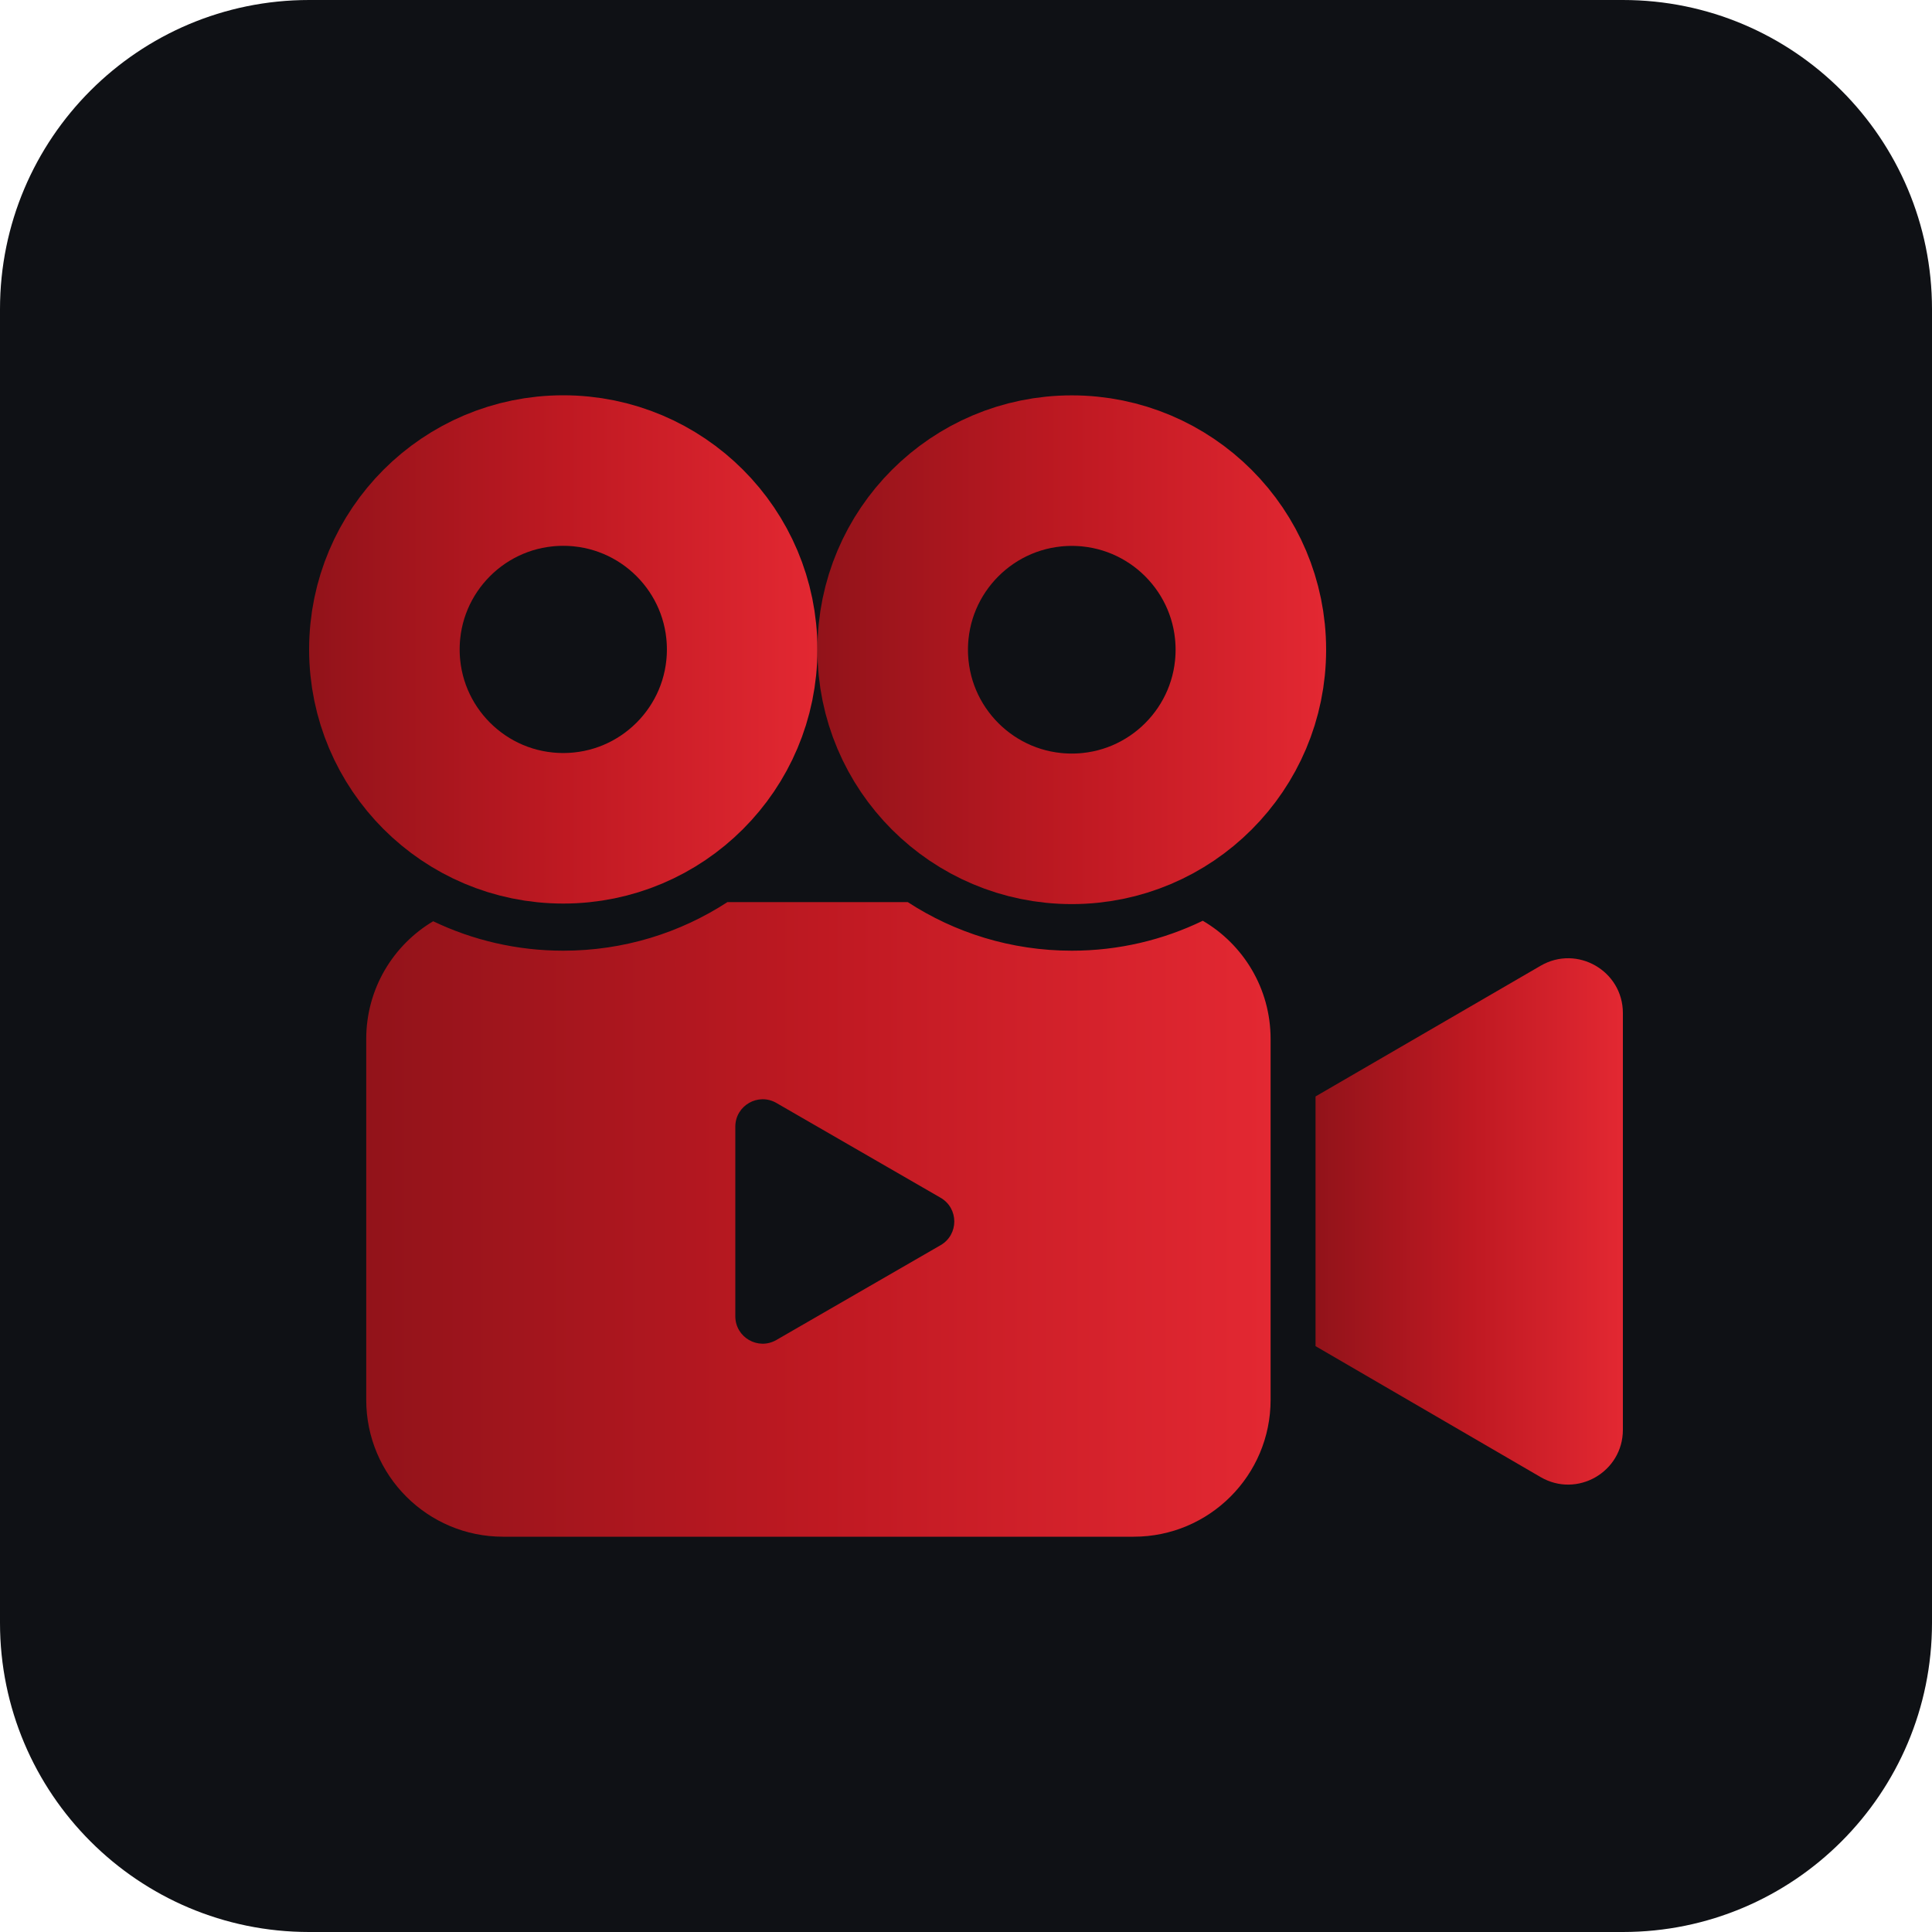
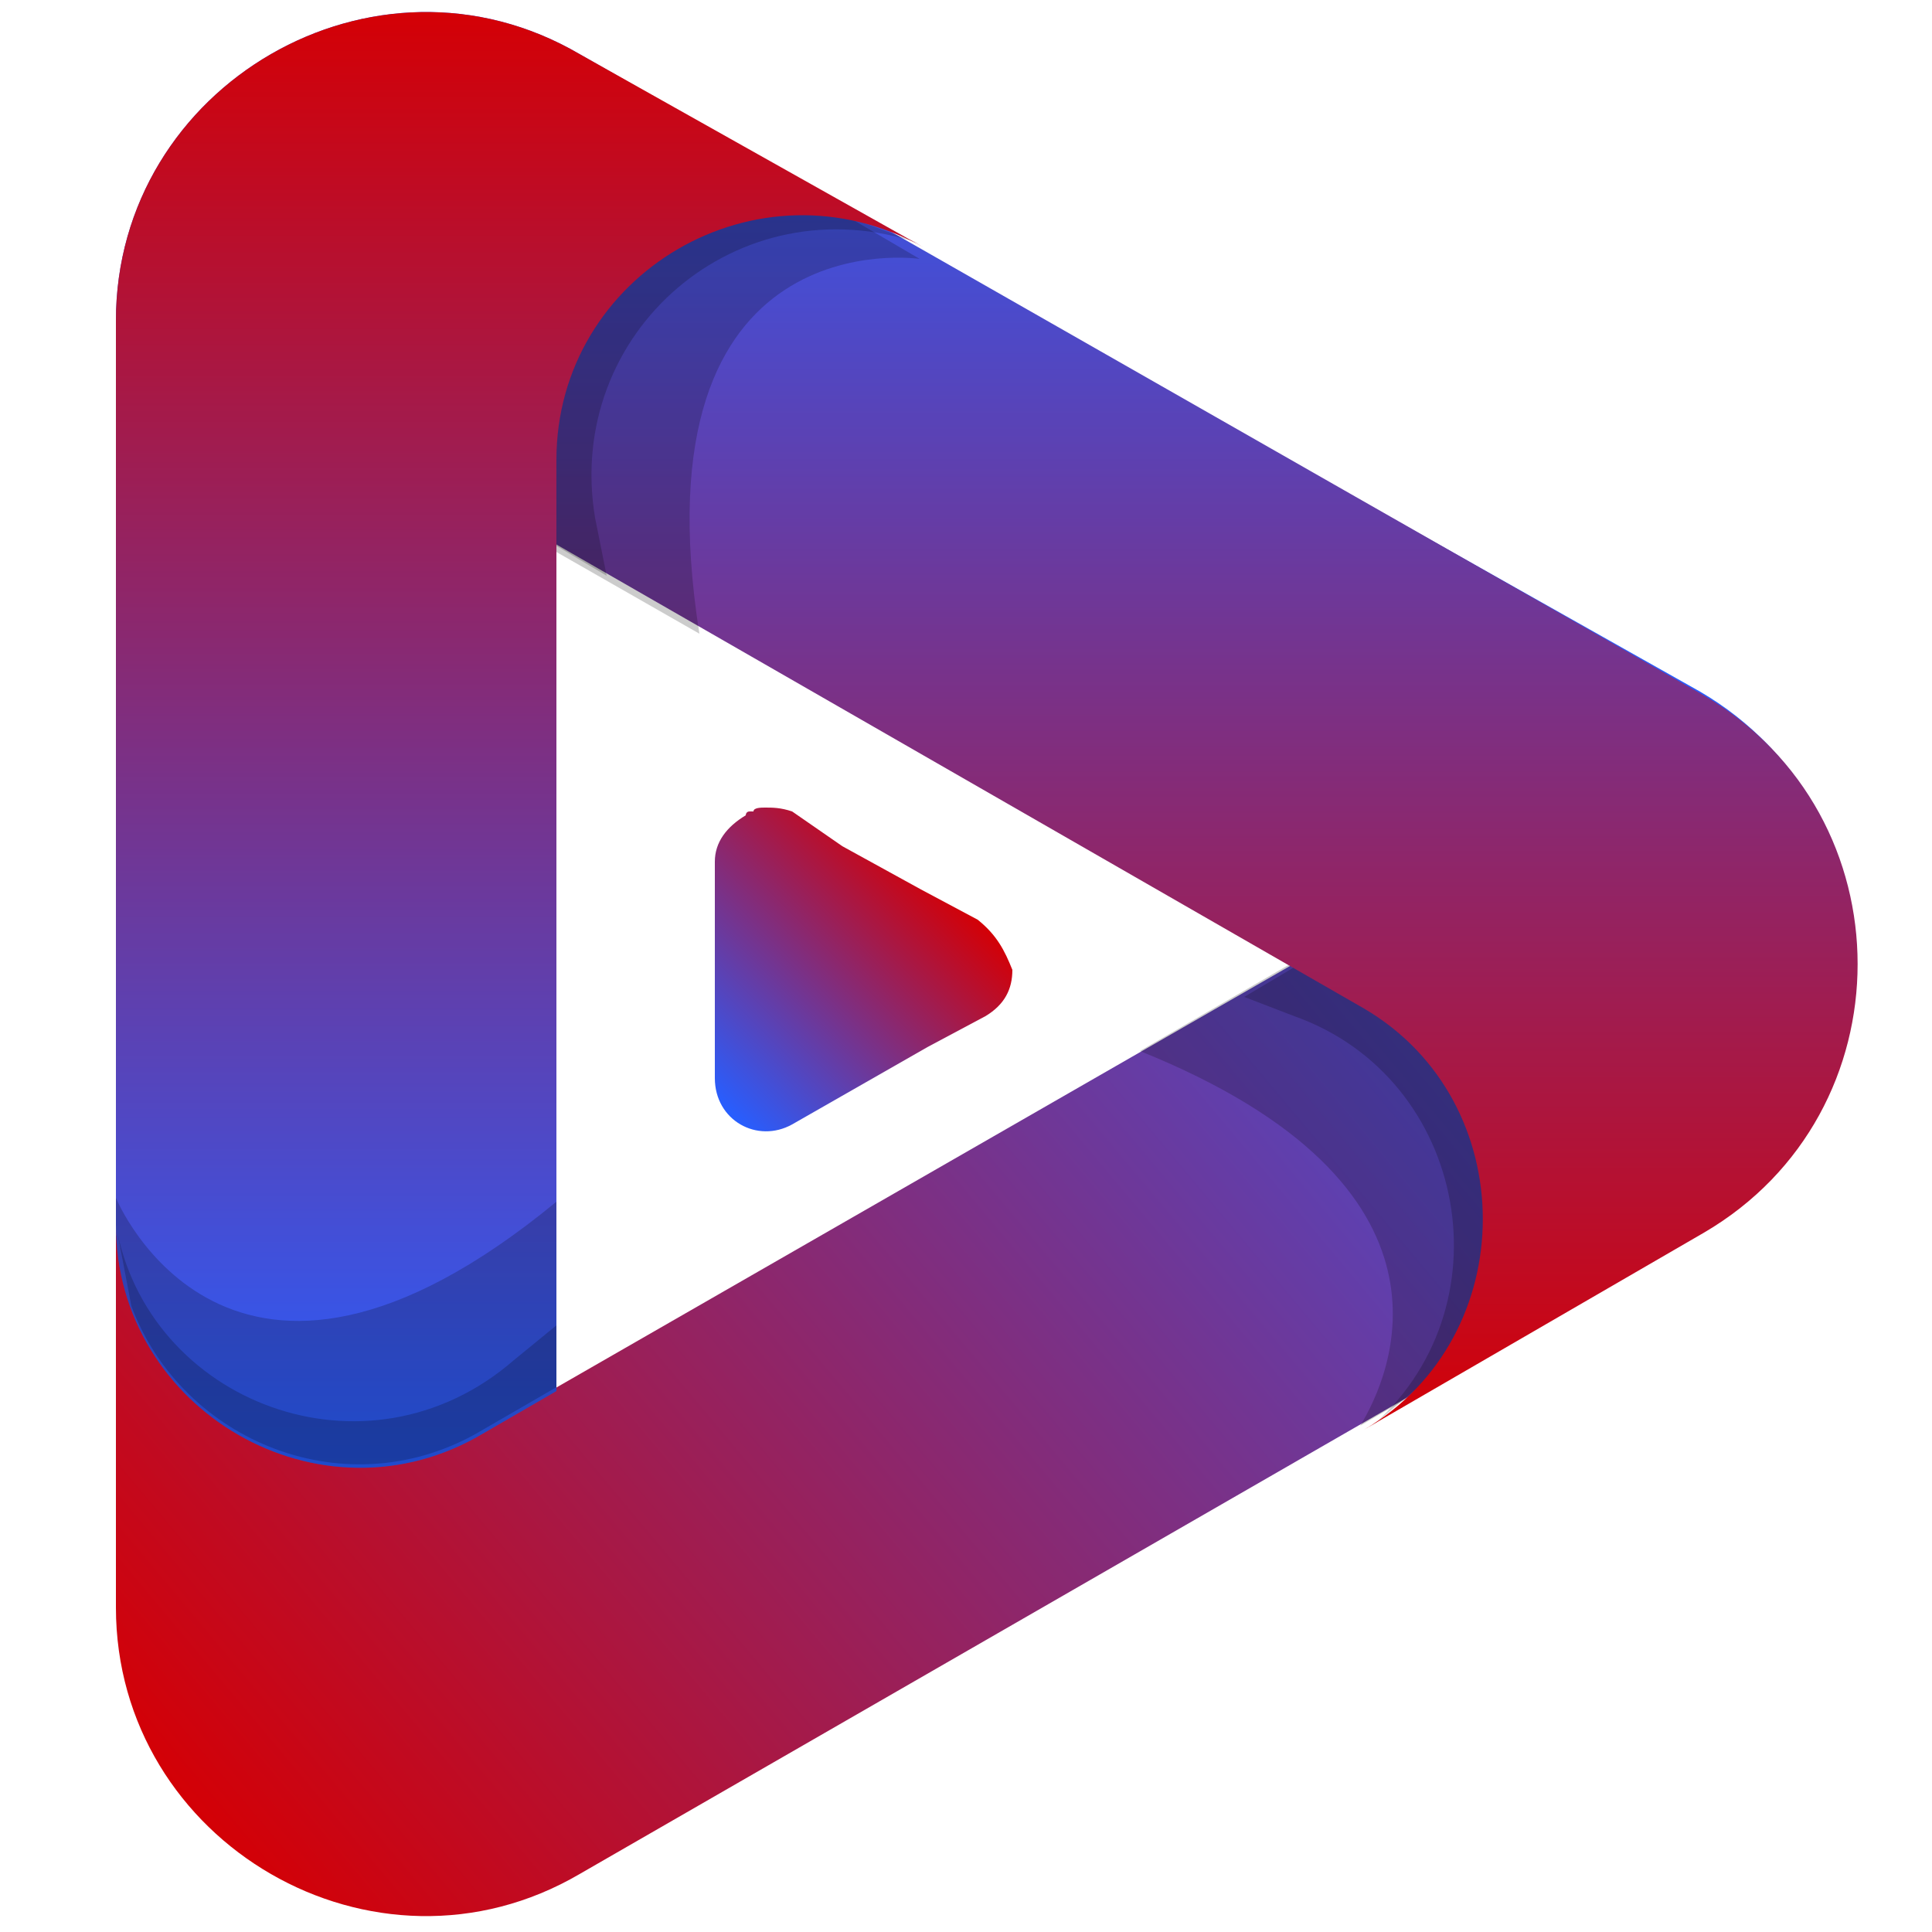
- <svg xmlns="http://www.w3.org/2000/svg" width="50" height="50" viewBox="0 0 50 50" fill="none">
-   <rect width="50" height="50" rx="8" fill="#0F1115" />
-   <path d="M19.207 16.807C19.207 19.364 17.134 21.436 14.577 21.436C12.021 21.436 9.948 19.364 9.948 16.807C9.948 14.25 12.021 12.178 14.577 12.178C17.134 12.178 19.207 14.25 19.207 16.807Z" stroke="url(#paint0_linear_86_64)" stroke-width="3.896" />
-   <path d="M32.372 16.815C32.372 19.374 30.297 21.45 27.738 21.45C25.178 21.45 23.103 19.374 23.103 16.815C23.103 14.255 25.178 12.18 27.738 12.18C30.297 12.18 32.372 14.255 32.372 16.815Z" stroke="url(#paint1_linear_86_64)" stroke-width="3.896" />
-   <path fill-rule="evenodd" clip-rule="evenodd" d="M18.826 23.346C17.604 24.142 16.144 24.604 14.577 24.604C13.372 24.604 12.23 24.33 11.211 23.842C10.173 24.459 9.478 25.592 9.478 26.888V36.228C9.478 38.184 11.063 39.77 13.019 39.77H29.341C31.297 39.77 32.883 38.184 32.883 36.228V26.888C32.883 25.583 32.178 24.444 31.128 23.829C30.103 24.325 28.953 24.604 27.738 24.604C26.171 24.604 24.713 24.141 23.492 23.346L18.826 23.346ZM24.343 30.998C24.815 31.271 24.815 31.953 24.343 32.225L20.092 34.679C19.62 34.952 19.03 34.611 19.03 34.066V29.158C19.03 28.613 19.62 28.272 20.092 28.544L24.343 30.998Z" fill="url(#paint2_linear_86_64)" />
-   <path d="M34.046 31.334L34.046 28.376L39.872 24.993C40.816 24.444 42 25.126 42 26.218L42 37.003C42 38.096 40.815 38.777 39.871 38.227L34.046 34.838L34.046 31.334Z" fill="url(#paint3_linear_86_64)" />
-   <defs>
-     <linearGradient id="paint0_linear_86_64" x1="8" y1="16.807" x2="21.155" y2="16.807" gradientUnits="userSpaceOnUse">
-       <stop stop-color="#92131A" />
-       <stop offset="0.505" stop-color="#BF1922" />
-       <stop offset="1" stop-color="#E32832" />
+ <svg xmlns="http://www.w3.org/2000/svg" version="1.1" id="Layer_1" x="0px" y="0px" viewBox="0 0 50 50" style="enable-background:new 0 0 50 50;" xml:space="preserve">
+   <style type="text/css">
+ 	.st0{fill:url(#SVGID_1_);}
+ 	.st1{opacity:0.2;enable-background:new    ;}
+ 	.st2{fill:url(#SVGID_00000182507930367294858720000003825842716684299192_);}
+ 	.st3{fill:url(#SVGID_00000083070774036297157920000014067354802024454055_);}
+ 	.st4{fill:url(#SVGID_00000119804059228563541730000007810425291845171344_);}
+ </style>
+   <g>
+     <g>
+       <linearGradient id="SVGID_1_" gradientUnits="userSpaceOnUse" x1="199.075" y1="-0.623" x2="230.582" y2="36.925" gradientTransform="matrix(0 1 -1 0 42.0602 -183.3484)">
+         <stop offset="1.487150e-03" style="stop-color:#275EFF" />
+         <stop offset="1" style="stop-color:#D40005" />
+       </linearGradient>
+       <path class="st0" d="M35.3,13c4.1,2.4,4.1,8.5,0,10.9L12.5,37C8.3,39.4,3,36.3,3,31.5v10.1c0,6.1,6.7,10,12,6.9l29-16.7    c5.3-3.1,5.3-10.8,0-13.9L35.3,13z" />
+       <path class="st1" d="M38.3,19.8c-0.4,1.6-1.3,3.2-3.1,4.1l-5.7,3.3c8.7,3.5,6.5,8.4,5.7,9.7l8.7-5.1c0.1,0,0.3-0.1,0.3-0.1    l0.5-0.9l0.7-3.3l-2-4.7L38.3,19.8z" />
+       <path class="st1" d="M43.1,30.5c4.7-4,3.3-11.6-2.4-13.6l-2.8-1.1c1.3,2.8,0.4,6.4-2.5,8.1l-3.2,1.9l1.3,0.5    c4.5,1.6,5.6,7.6,1.9,10.7l0,0L43.1,30.5z" />
+       <linearGradient id="SVGID_00000179646723584881779850000011477083822218928780_" gradientUnits="userSpaceOnUse" x1="183.641" y1="16.493" x2="220.42" y2="16.493" gradientTransform="matrix(0 1 -1 0 42.0602 -183.3484)">
+         <stop offset="1.487150e-03" style="stop-color:#275EFF" />
+         <stop offset="1" style="stop-color:#D40005" />
+       </linearGradient>
+       <path style="fill:url(#SVGID_00000179646723584881779850000011477083822218928780_);" d="M3,18.5c0-4.8,5.2-7.9,9.5-5.5l22.8,13.1    c4.1,2.4,4.1,8.5,0,10.9l8.8-5.1c5.3-3.1,5.3-10.8,0-13.9L15,1.4C9.7-1.7,3,2.2,3,8.3C3,8.3,3,18.5,3,18.5z" />
+       <path class="st1" d="M13.7,1.4l-3.1,1.1l-2.9,4v6c1.5-0.4,3.2-0.3,4.8,0.7l5.6,3.2l0,0c-1.7-10.8,5.7-9.7,5.7-9.7l-8.7-5.1    L13.7,1.4L13.7,1.4z" />
+       <path class="st1" d="M12.5,13l3.2,1.9l-0.3-1.5c-0.8-4.8,3.7-8.7,8.4-7.1l-9.5-3.5C8.6,0.7,2.6,5.6,3.7,11.8l0.5,2.9    C5.9,12.3,9.5,11.2,12.5,13z" />
+       <linearGradient id="SVGID_00000047034461678372231580000009899488422815663780_" gradientUnits="userSpaceOnUse" x1="183.641" y1="28.643" x2="221.334" y2="28.643" gradientTransform="matrix(0 1 -1 0 42.0602 -183.3484)">
+         <stop offset="4.758888e-04" style="stop-color:#D40005" />
+         <stop offset="0.999" style="stop-color:#275EFF" />
+       </linearGradient>
+       <path style="fill:url(#SVGID_00000047034461678372231580000009899488422815663780_);" d="M12.5,37.1l1.9-1.1V11.9    c0-4.8,5.2-7.9,9.5-5.5L15,1.4C9.7-1.7,3,2.2,3,8.3v23.4C3,36.5,8.3,39.6,12.5,37.1z" />
+       <path class="st1" d="M12.5,37.1l1.9-1.1v-4.9C5.9,38.1,3,31,3,31v0.7C3,36.5,8.3,39.6,12.5,37.1z" />
+       <path class="st1" d="M3,31.7l0.4,2.1c1.3,3.5,5.6,5.3,9.1,3.2l1.9-1.1v-1.6l-1.1,0.9C9.5,38.5,3.8,36.3,3,31.7z" />
+     </g>
+     <linearGradient id="SVGID_00000049195286572064194150000005840295340850228126_" gradientUnits="userSpaceOnUse" x1="18.049" y1="82.031" x2="23.818" y2="76.262" gradientTransform="matrix(1 0 0 1 0 -54)">
+       <stop offset="1.487150e-03" style="stop-color:#275EFF" />
+       <stop offset="1" style="stop-color:#D40005" />
    </linearGradient>
-     <linearGradient id="paint1_linear_86_64" x1="21.155" y1="16.815" x2="34.321" y2="16.815" gradientUnits="userSpaceOnUse">
-       <stop stop-color="#92131A" />
-       <stop offset="0.505" stop-color="#BF1922" />
-       <stop offset="1" stop-color="#E32832" />
-     </linearGradient>
-     <linearGradient id="paint2_linear_86_64" x1="9.478" y1="31.558" x2="32.883" y2="31.558" gradientUnits="userSpaceOnUse">
-       <stop stop-color="#92131A" />
-       <stop offset="0.505" stop-color="#BF1922" />
-       <stop offset="1" stop-color="#E32832" />
-     </linearGradient>
-     <linearGradient id="paint3_linear_86_64" x1="34.046" y1="31.612" x2="42" y2="31.612" gradientUnits="userSpaceOnUse">
-       <stop stop-color="#92131A" />
-       <stop offset="0.505" stop-color="#BF1922" />
-       <stop offset="1" stop-color="#E32832" />
-     </linearGradient>
-   </defs>
+     <path style="fill:url(#SVGID_00000049195286572064194150000005840295340850228126_);" d="M25.3,23.8L23.8,23l0,0l-2-1.1l0,0   L20.5,21c-0.3-0.1-0.5-0.1-0.7-0.1l0,0c-0.1,0-0.3,0-0.3,0.1h-0.1c-0.1,0-0.1,0.1-0.1,0.1c-0.5,0.3-0.8,0.7-0.8,1.2v3.9v1.7   c0,1.1,1.1,1.7,2,1.2l3.5-2l0,0l0,0l0,0l0,0l1.5-0.8c0.5-0.3,0.7-0.7,0.7-1.2C26,24.6,25.8,24.2,25.3,23.8z" />
+   </g>
</svg>
